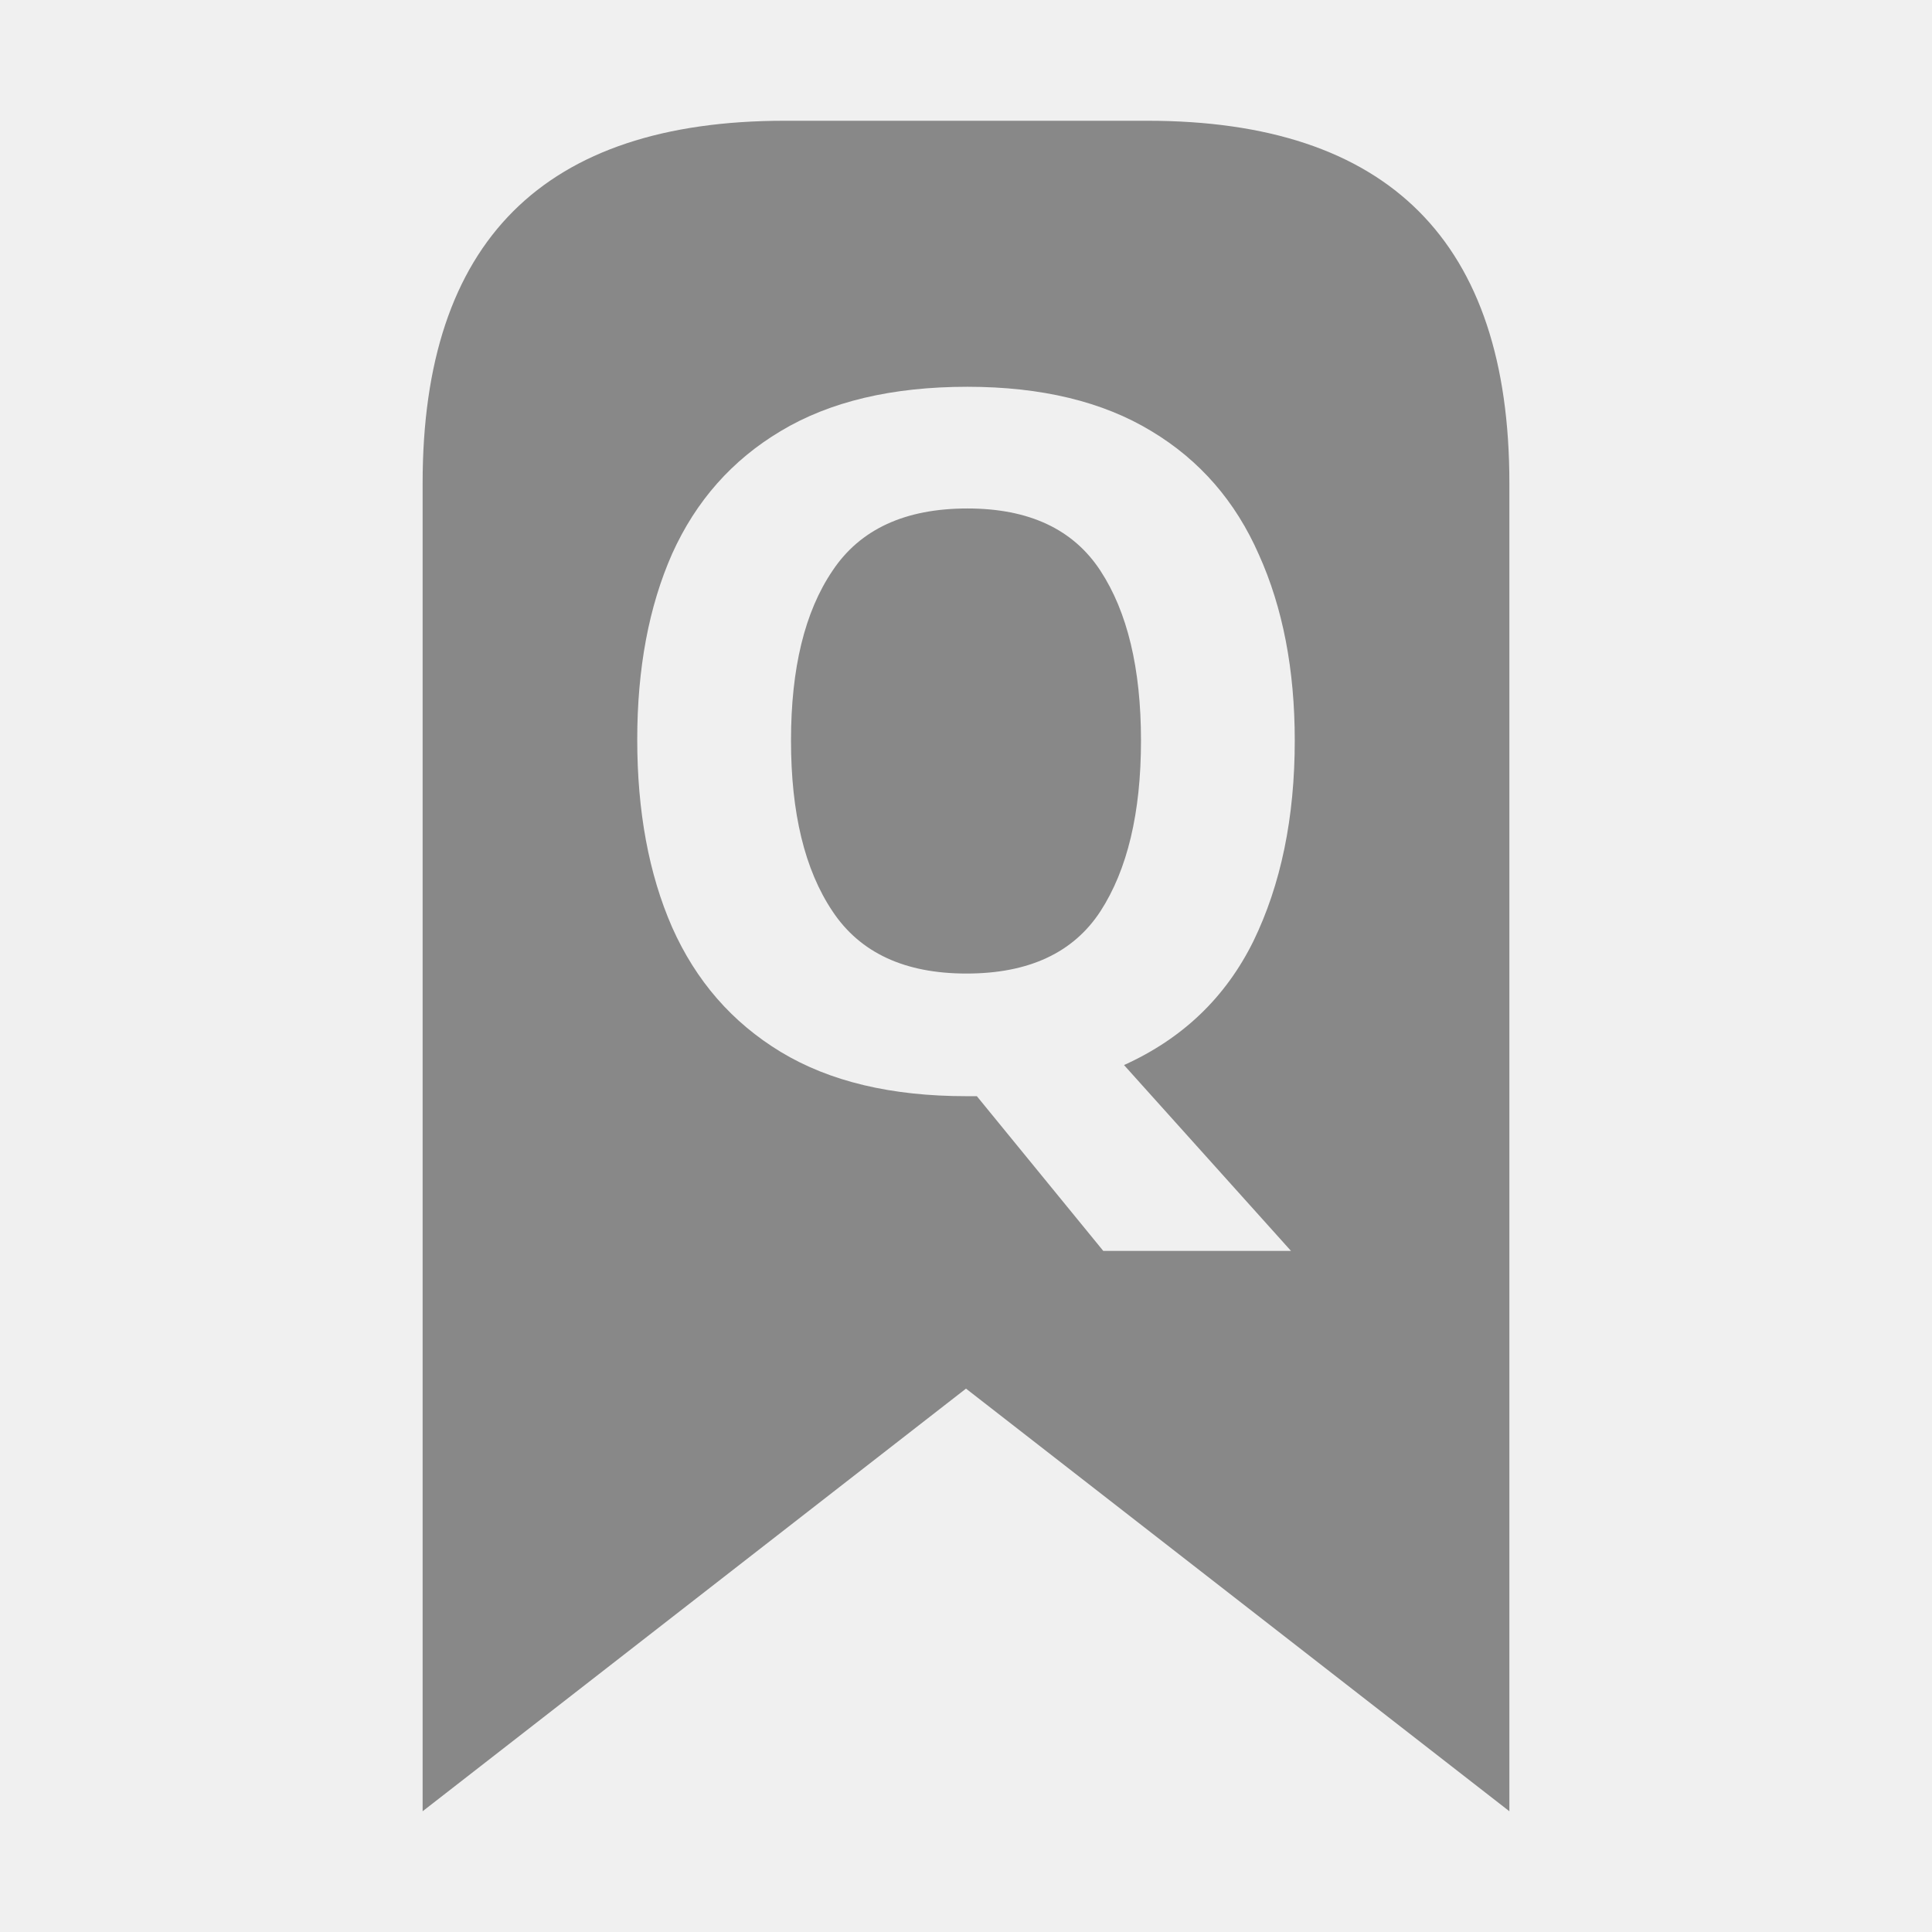
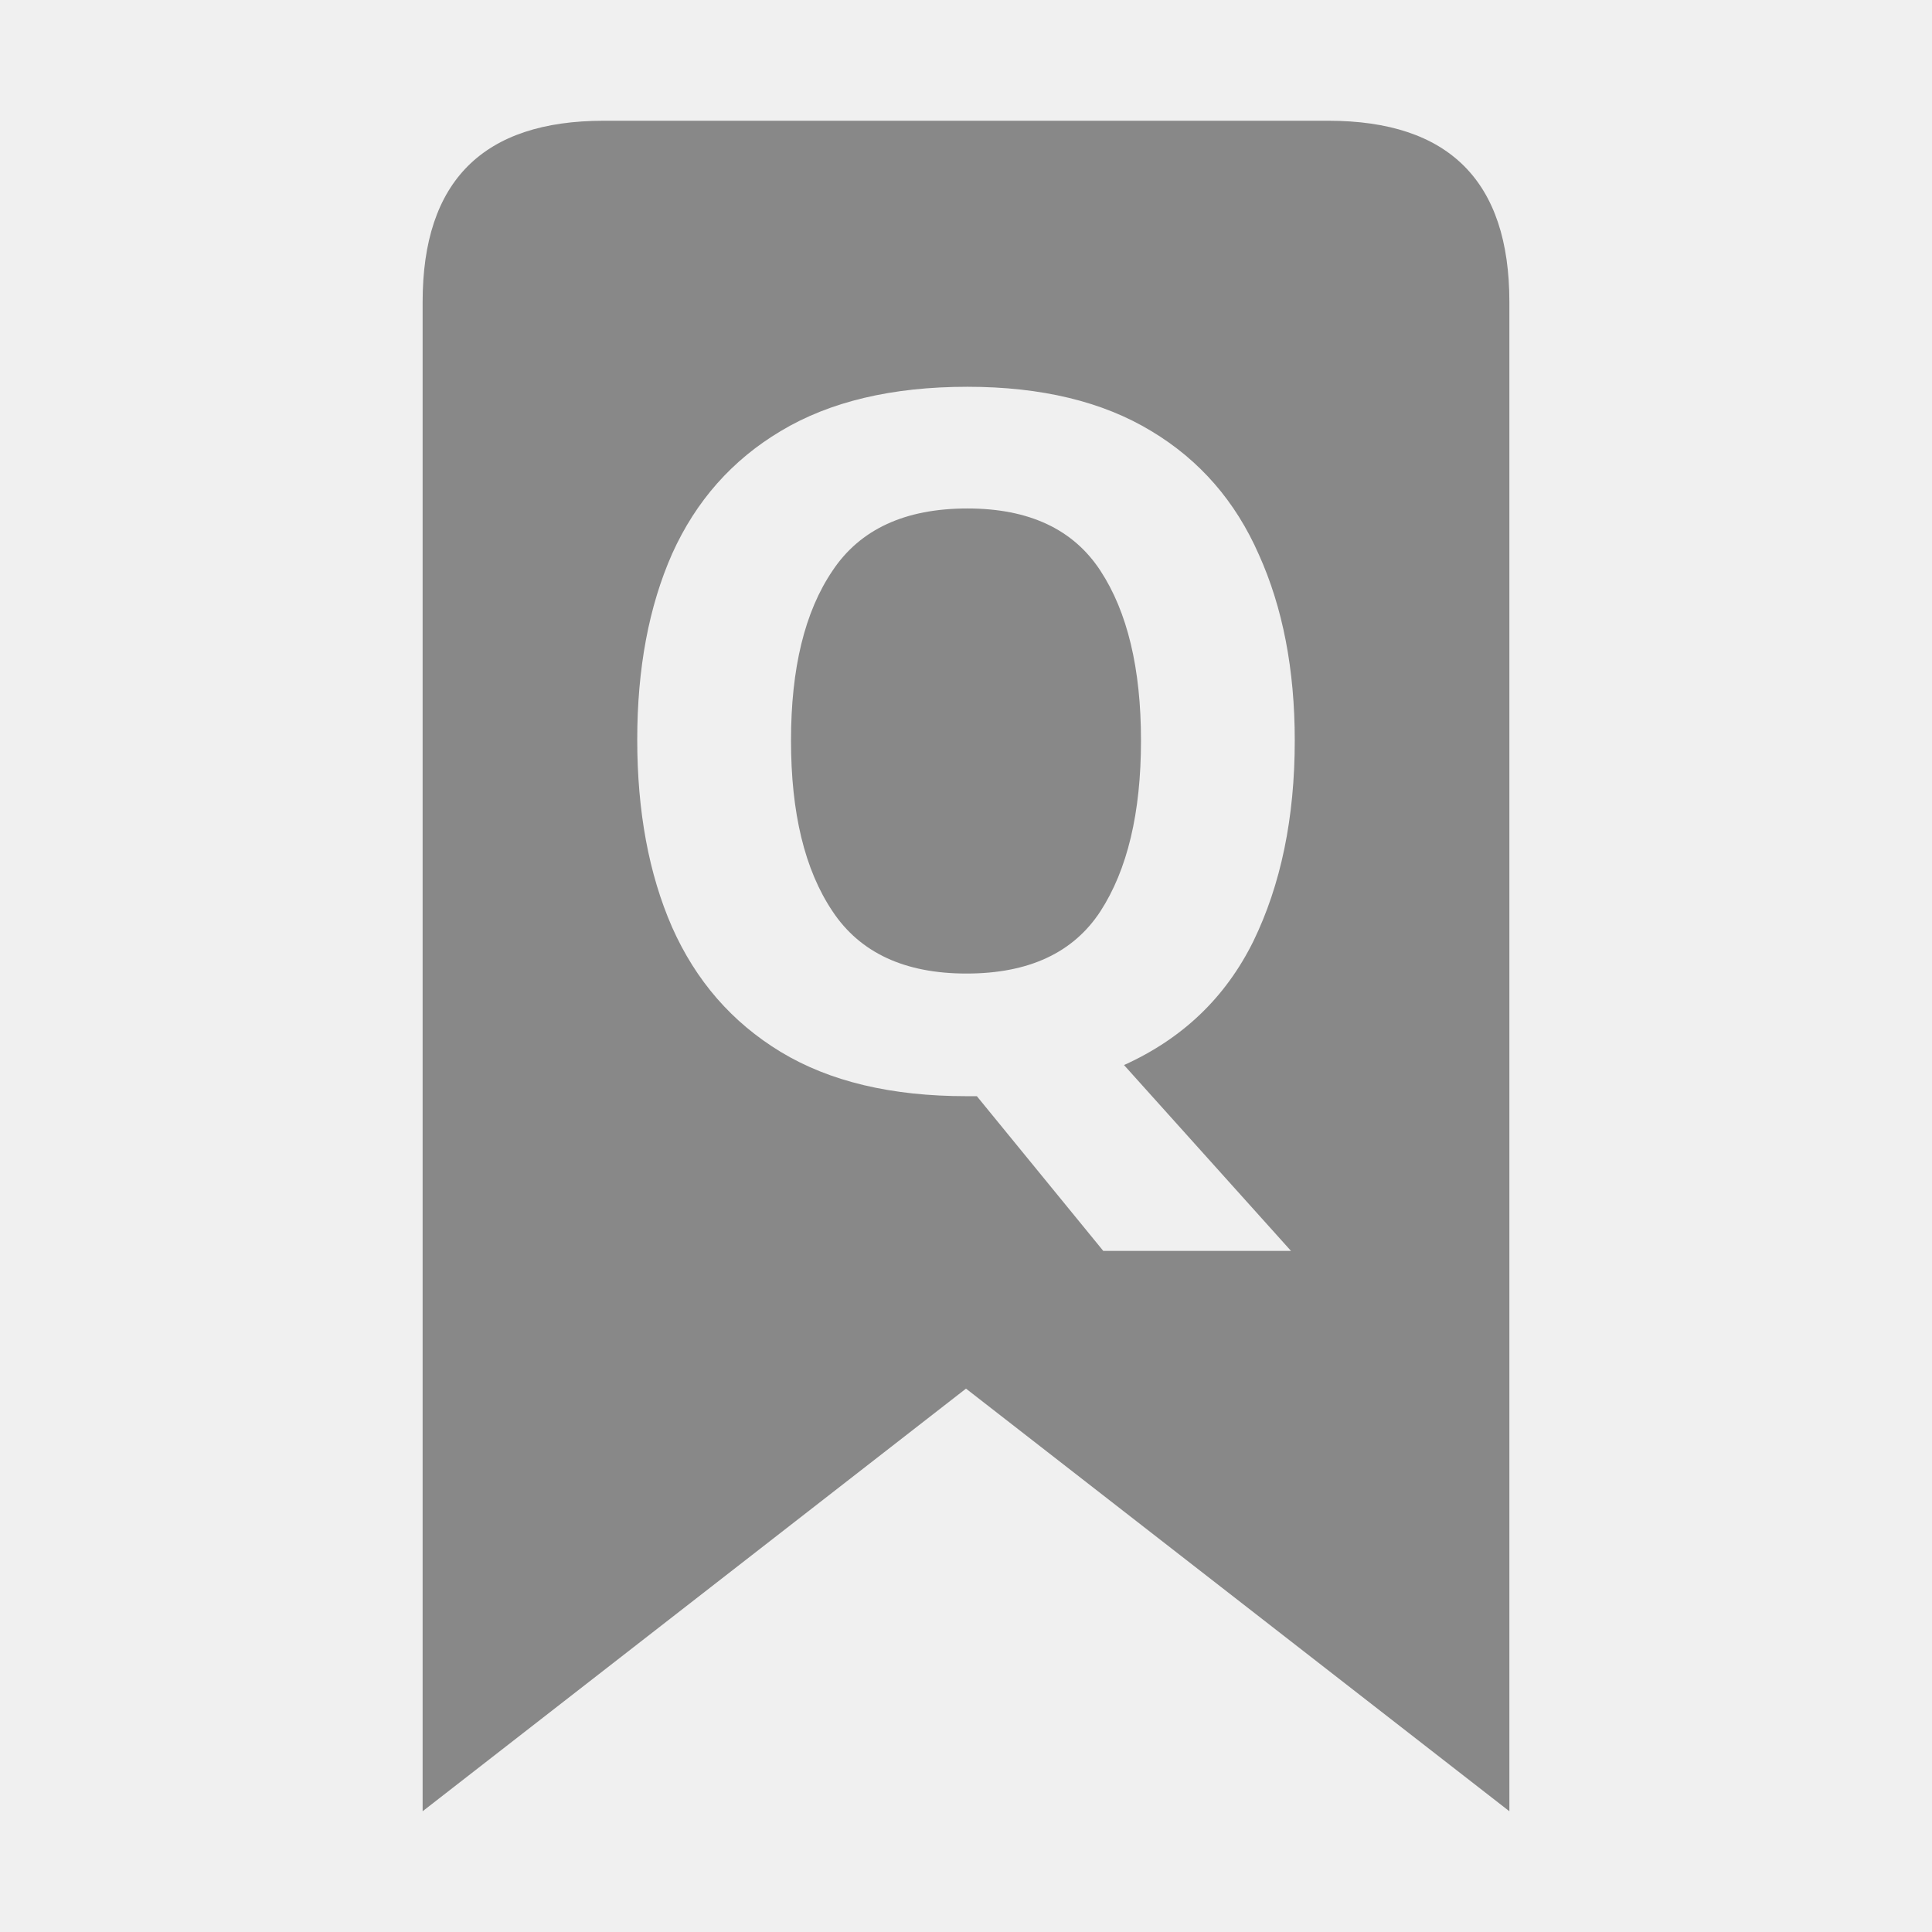
<svg xmlns="http://www.w3.org/2000/svg" width="32" height="32">
  <mask id="x">
    <rect width="32" height="32" fill="white" x="0" y="0" />
    <text x="16" y="18" text-anchor="middle" fill="black" style="font-size: 16; font-family: sans-serif; alignment-baseline: bottom; font-weight:bold;">Q</text>
  </mask>
-   <path mask="url(#x)" d="M7 30 L7 8 Q7 2 13 2 L19 2 Q25 2 25 8 L25 30 L16 23 Z" fill="#888888ff" />
+   <path mask="url(#x)" d="M7 30 L7 5 Q7 2 10 2 L22 2 Q25 2 25 5 L25 30 L16 23 Z" fill="#888888ff" />
</svg>
